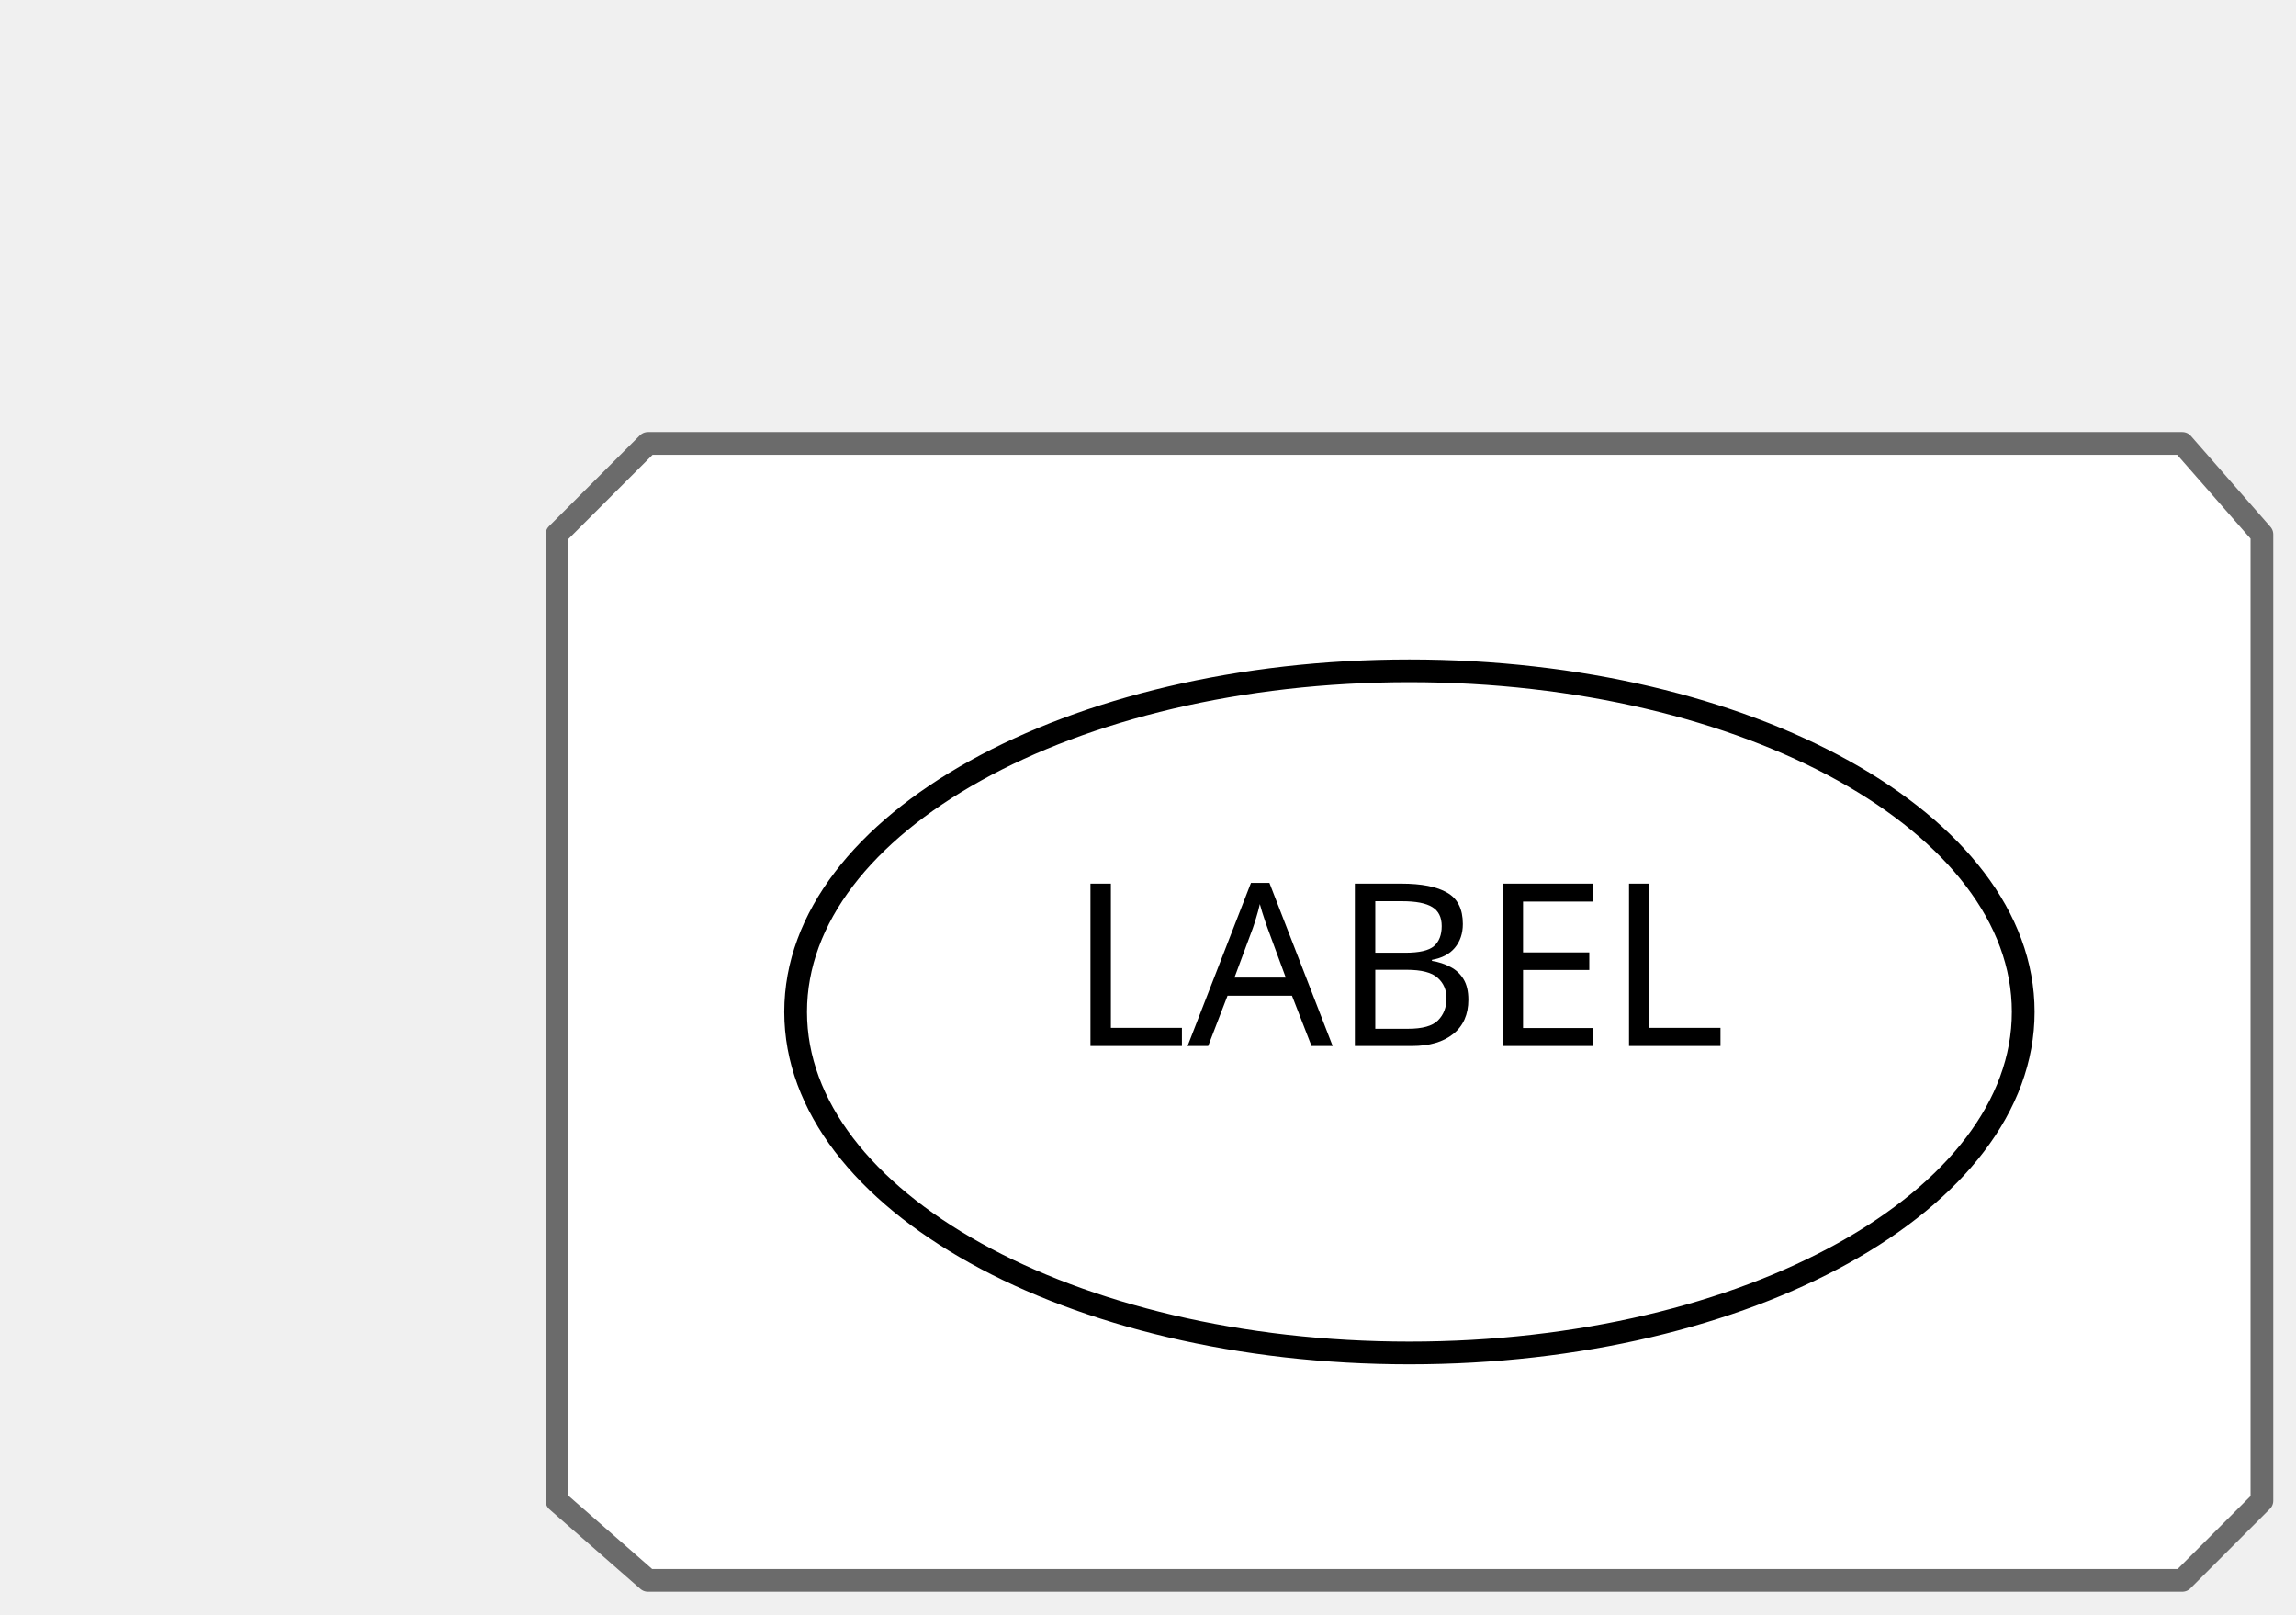
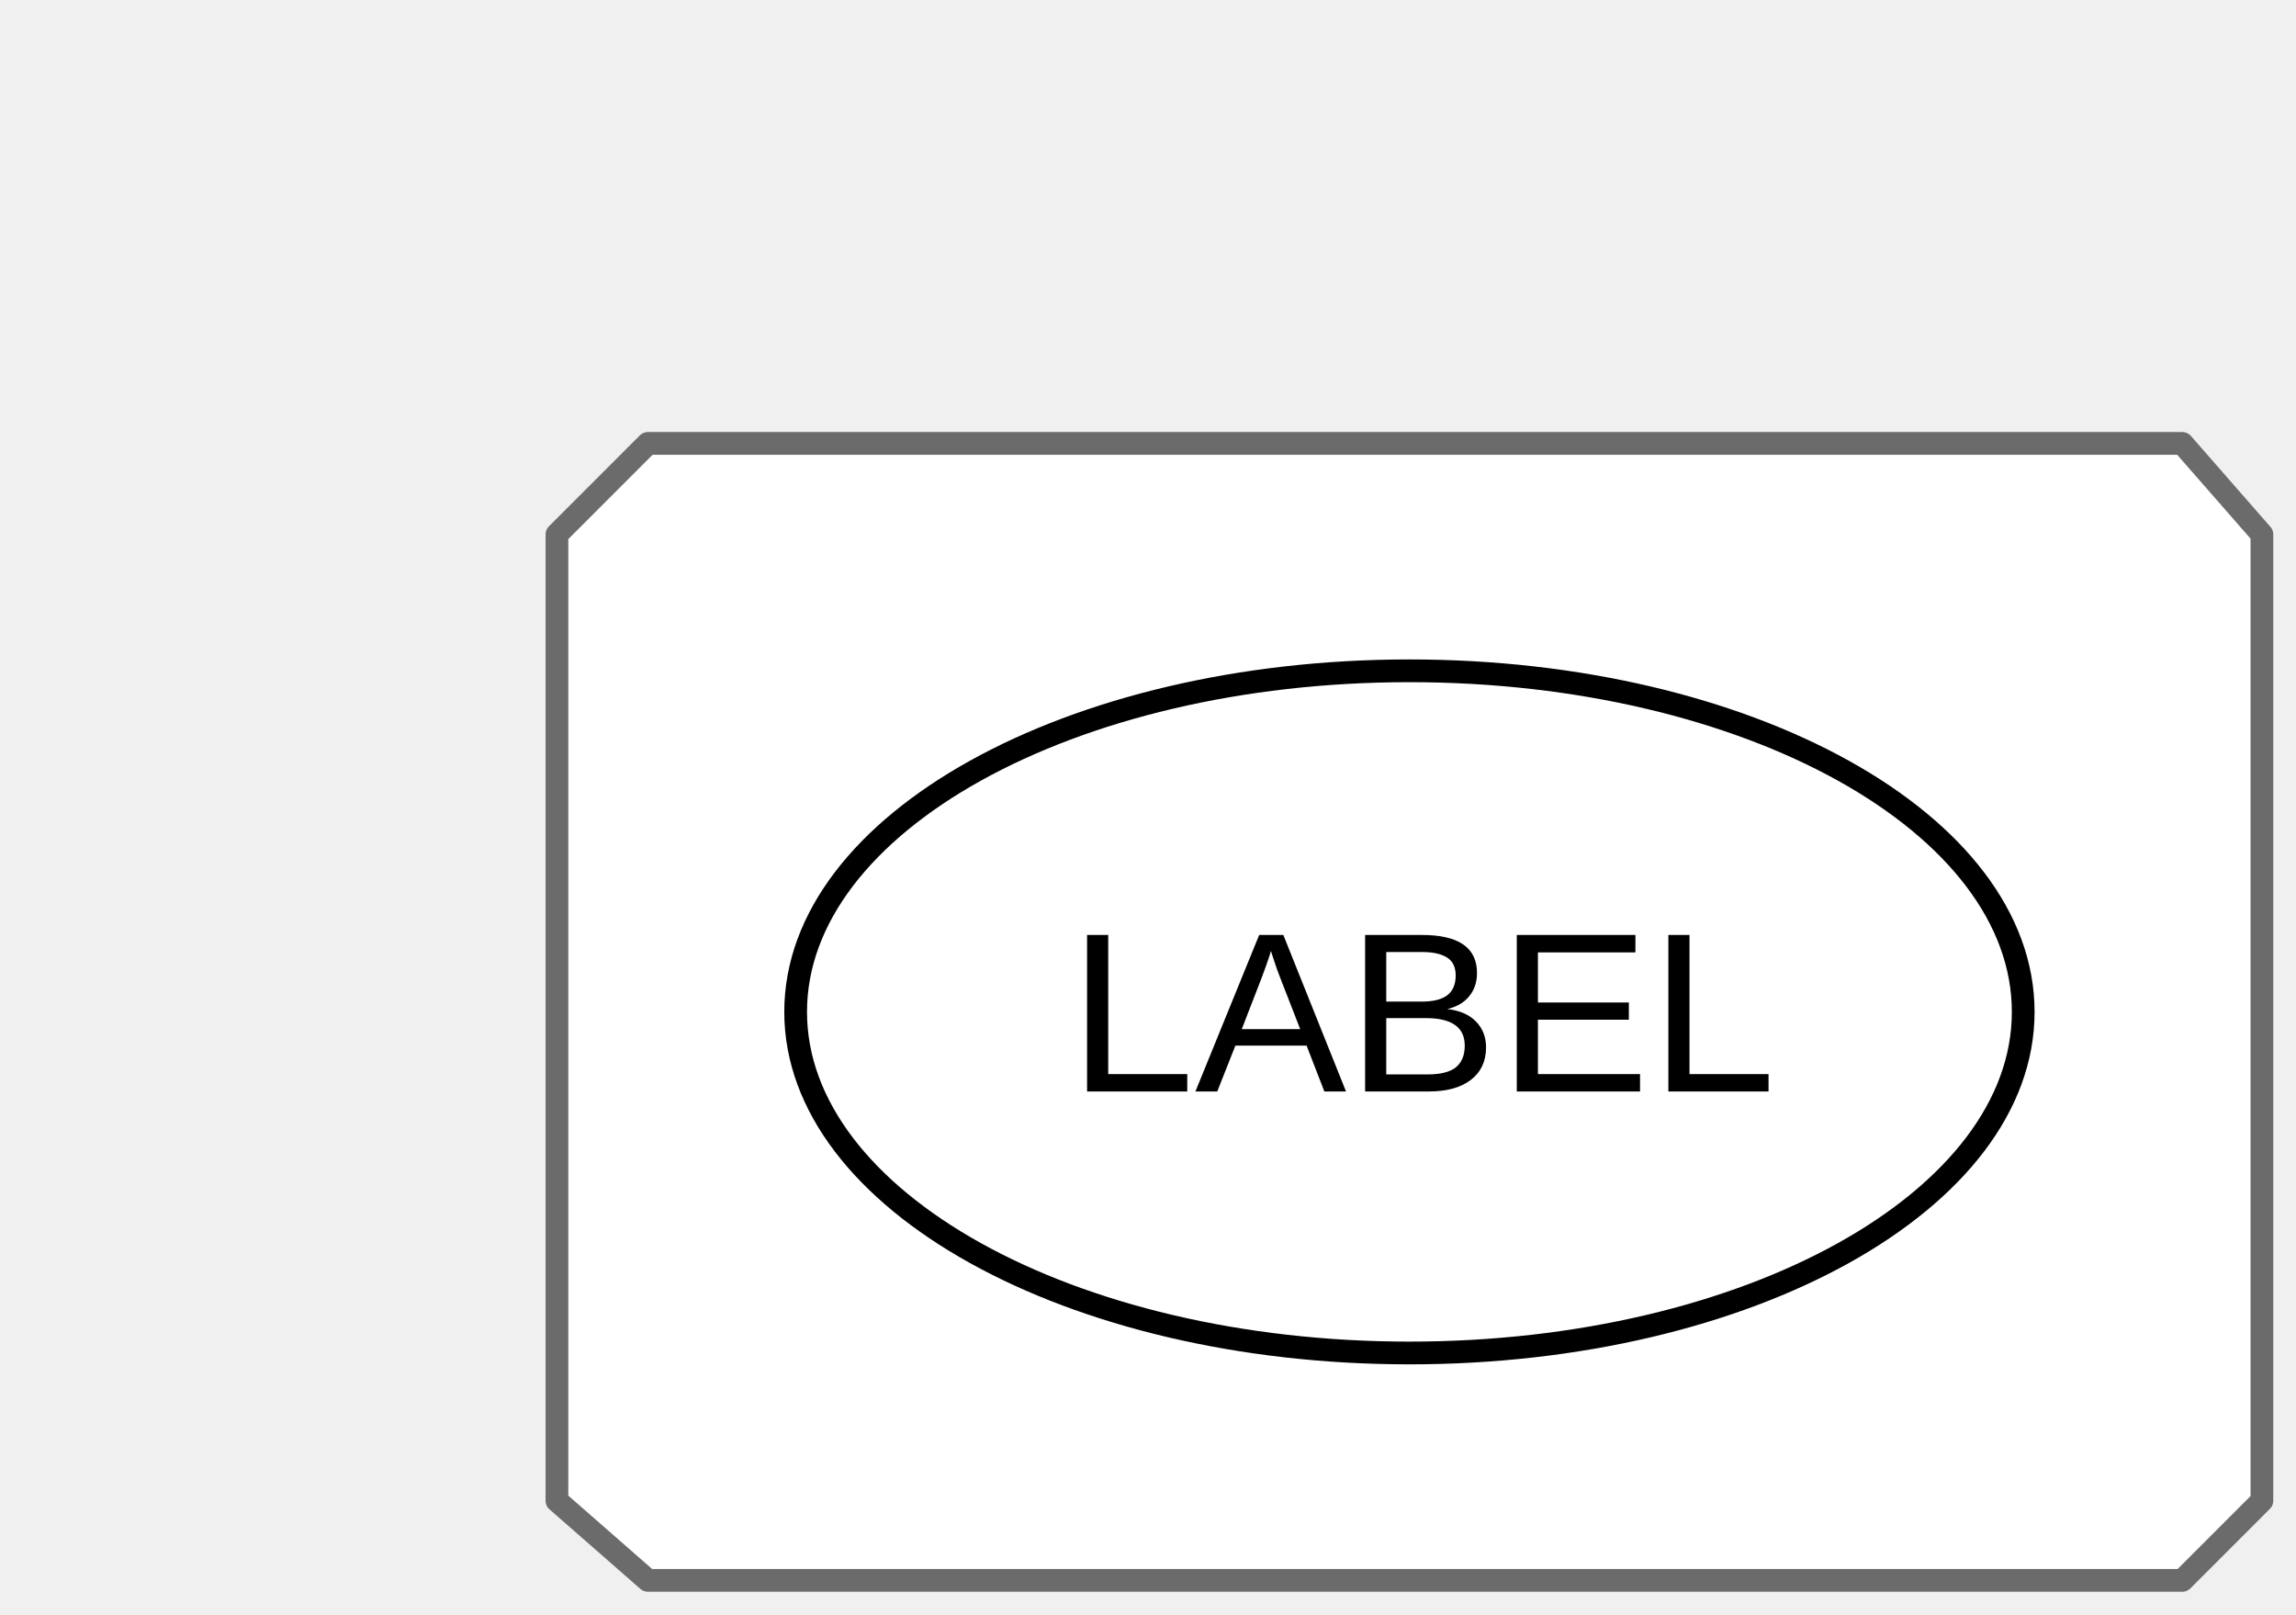
<svg xmlns="http://www.w3.org/2000/svg" fill-opacity="1" color-rendering="auto" color-interpolation="auto" text-rendering="auto" stroke="black" stroke-linecap="square" width="202" stroke-miterlimit="10" shape-rendering="auto" stroke-opacity="1" fill="black" stroke-dasharray="none" font-weight="normal" stroke-width="1" height="142" font-family="'Dialog'" font-style="normal" stroke-linejoin="miter" font-size="12px" stroke-dashoffset="0" image-rendering="auto">
  <defs id="genericDefs" />
  <g>
    <defs id="defs1">
      <clipPath clipPathUnits="userSpaceOnUse" id="clipPath1">
-         <path d="M0 0 L302 0 L302 242 L0 242 L0 0 Z" />
+         <path d="M0 0 L2140 0 L2140 1938 L0 1938 L0 0 Z" />
      </clipPath>
      <clipPath clipPathUnits="userSpaceOnUse" id="clipPath2">
        <path d="M0 0 L0 104 L154 104 L154 0 Z" />
      </clipPath>
      <clipPath clipPathUnits="userSpaceOnUse" id="clipPath3">
        <path d="M0 0 L0 64 L112 64 L112 0 Z" />
      </clipPath>
      <clipPath clipPathUnits="userSpaceOnUse" id="clipPath4">
-         <path d="M0 0 L0 28 L72 28 L72 0 Z" />
+         <path d="M0 0 L0 27 L72 27 L72 0 Z" />
      </clipPath>
      <clipPath clipPathUnits="userSpaceOnUse" id="clipPath5">
-         <path d="M0 0 L0 27 L71 27 L71 0 Z" />
+         <path d="M0 0 L0 26 L71 26 L71 0 Z" />
      </clipPath>
    </defs>
    <g stroke-linecap="round" transform="translate(48,38)" fill="white" text-rendering="optimizeLegibility" image-rendering="optimizeQuality" font-family="sans-serif" stroke-linejoin="round" stroke="white" stroke-width="2">
      <path d="M1 9 L9 1 L144 1 L151 9 L151 94 L144 101 L9 101 L1 94 Z" fill-rule="evenodd" clip-path="url(#clipPath2)" stroke="none" />
      <path fill="none" d="M1 9 L9 1 L144 1 L151 9 L151 94 L144 101 L9 101 L1 94 Z" clip-path="url(#clipPath2)" fill-rule="evenodd" stroke="rgb(107,107,107)" />
    </g>
    <g stroke-linecap="round" transform="translate(69,58)" fill="white" text-rendering="optimizeLegibility" image-rendering="optimizeQuality" font-family="sans-serif" stroke-linejoin="round" stroke="white" stroke-width="2">
      <path d="M109 31 C109 47.569 84.823 61 55 61 C25.177 61 1 47.569 1 31 C1 14.431 25.177 1 55 1 C84.823 1 109 14.431 109 31 Z" stroke="none" clip-path="url(#clipPath3)" />
      <path fill="none" d="M109 31 C109 47.569 84.823 61 55 61 C25.177 61 1 47.569 1 31 C1 14.431 25.177 1 55 1 C84.823 1 109 14.431 109 31 Z" clip-path="url(#clipPath3)" stroke="black" />
    </g>
-     <g text-rendering="optimizeLegibility" font-size="20px" transform="translate(89,76)" image-rendering="optimizeQuality">
-       <text x="5" xml:space="preserve" y="16" clip-path="url(#clipPath5)" stroke="none">LABEL</text>
+     <g text-rendering="optimizeLegibility" font-size="20px" font-family="'Arial'" transform="translate(89,76)" image-rendering="optimizeQuality">
+       <text x="5" xml:space="preserve" y="20" clip-path="url(#clipPath5)" stroke="none">LABEL</text>
    </g>
  </g>
</svg>
